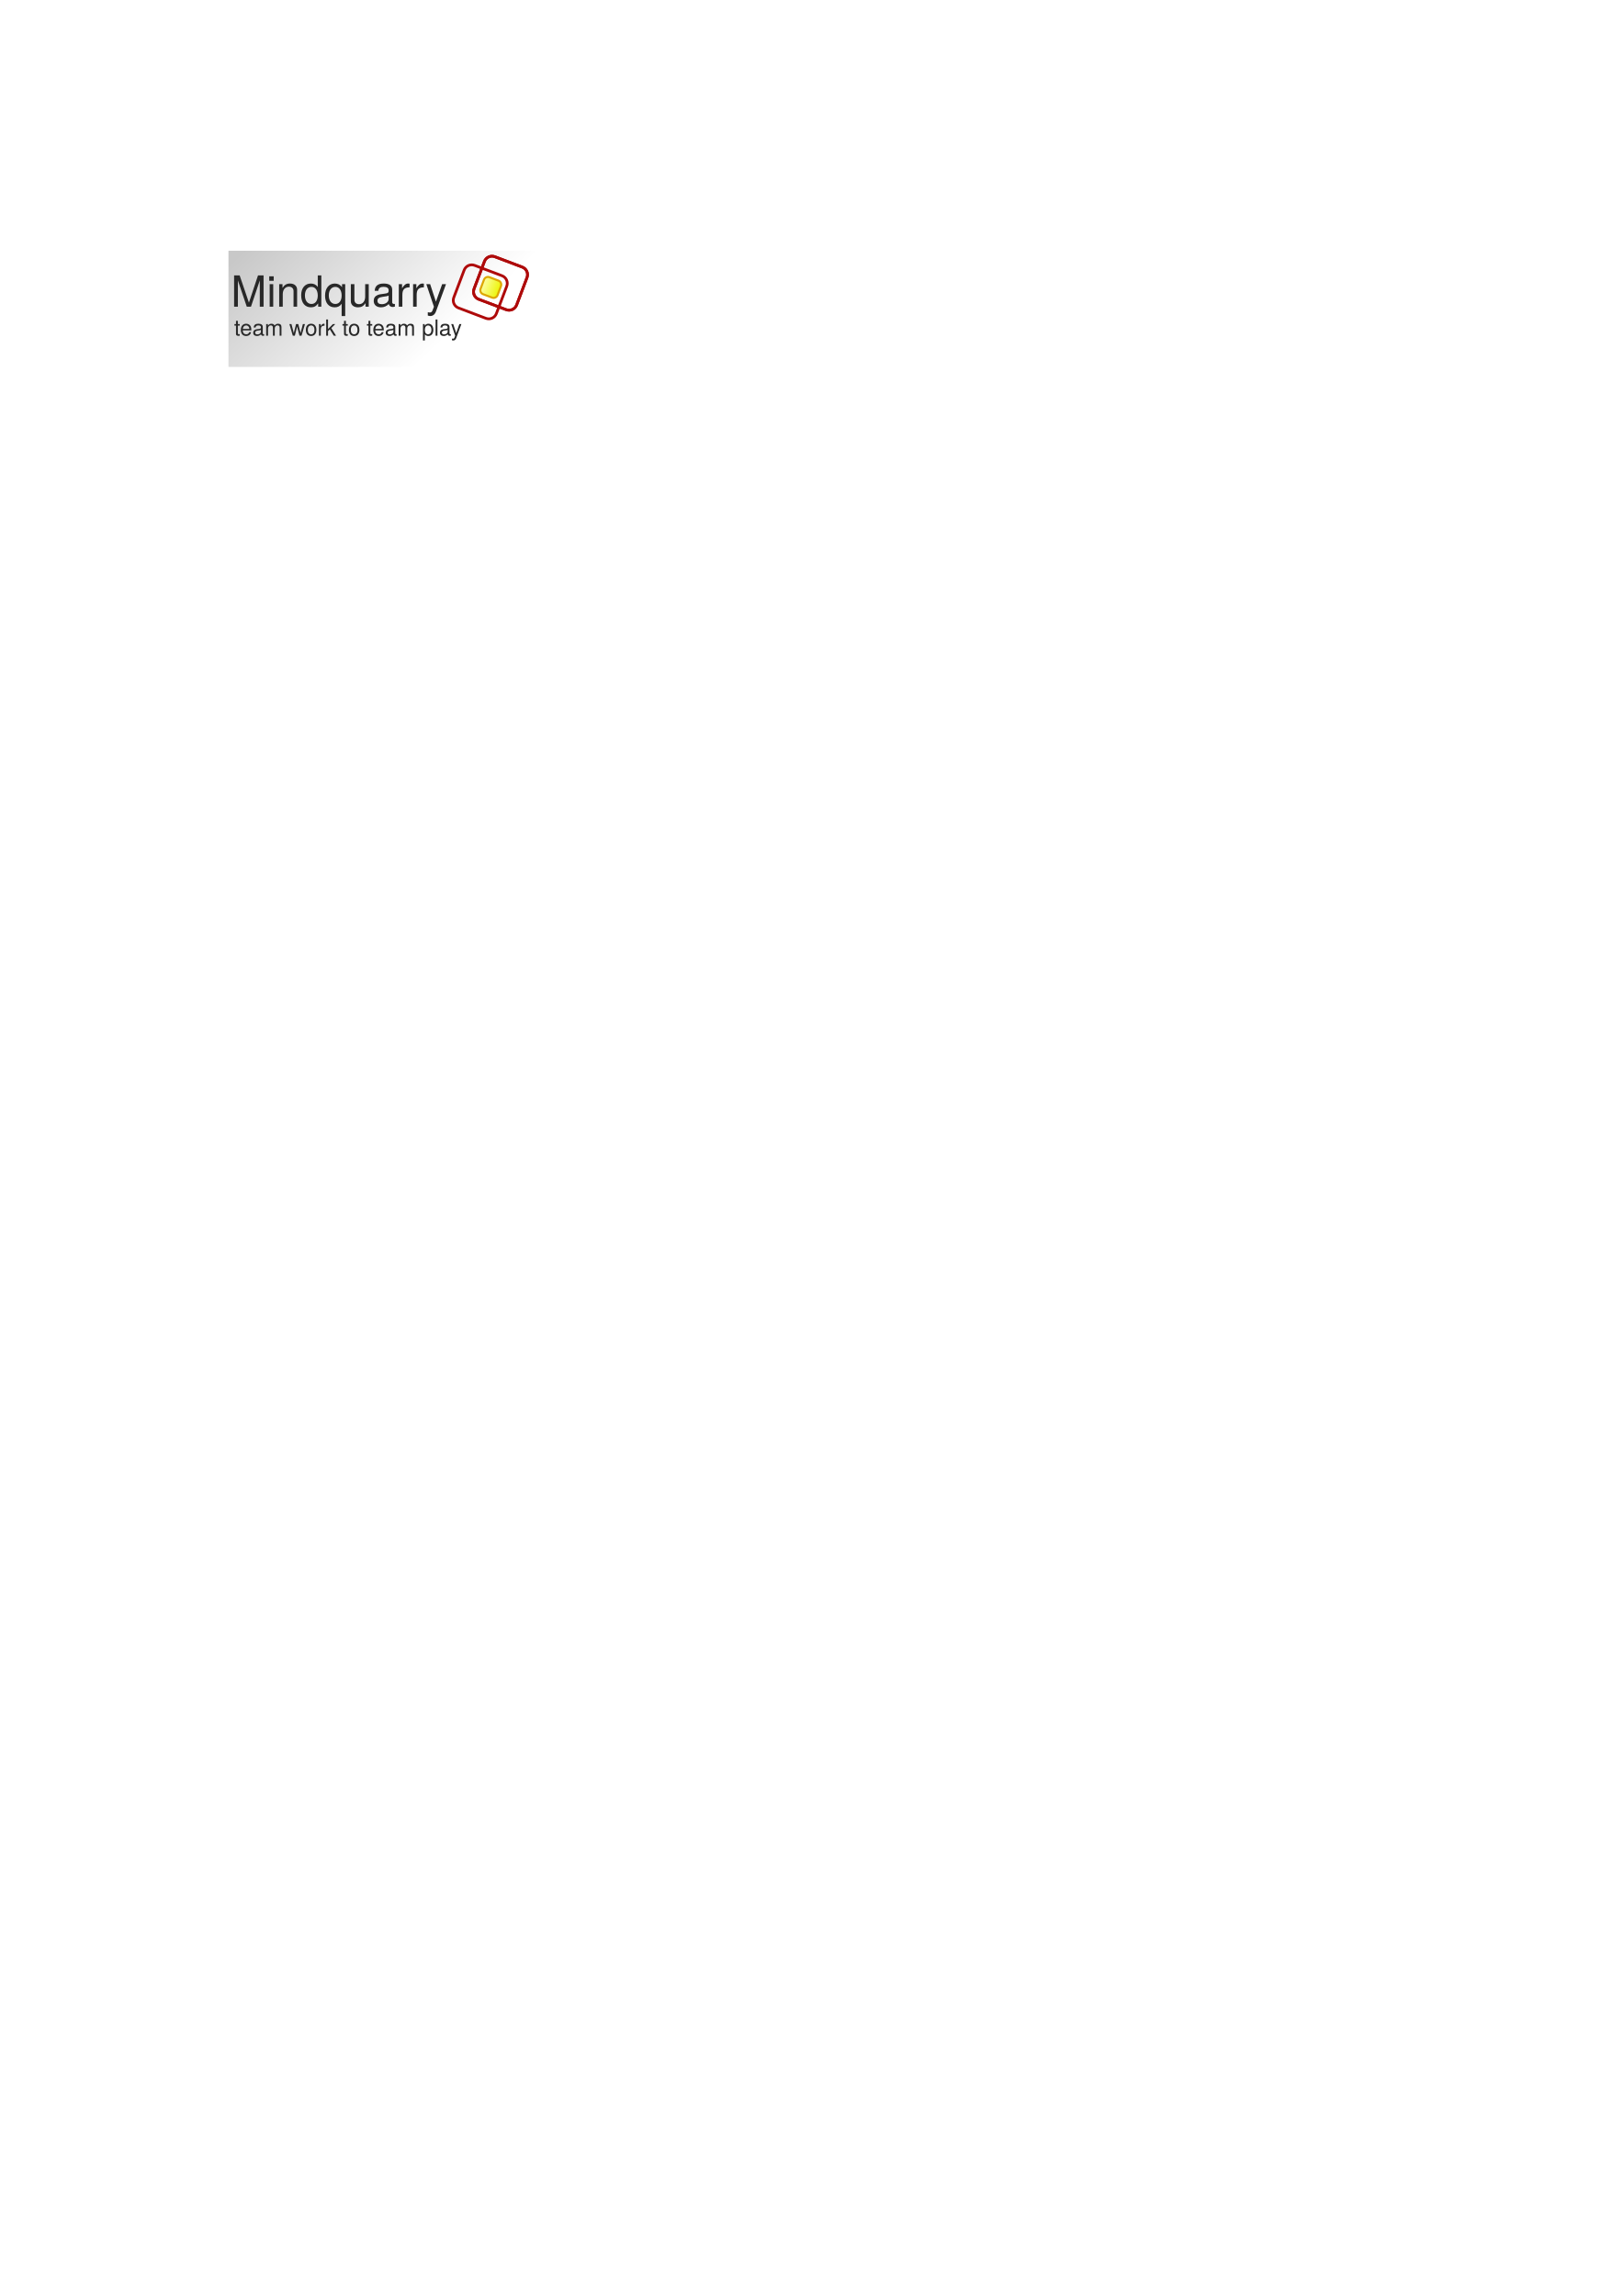
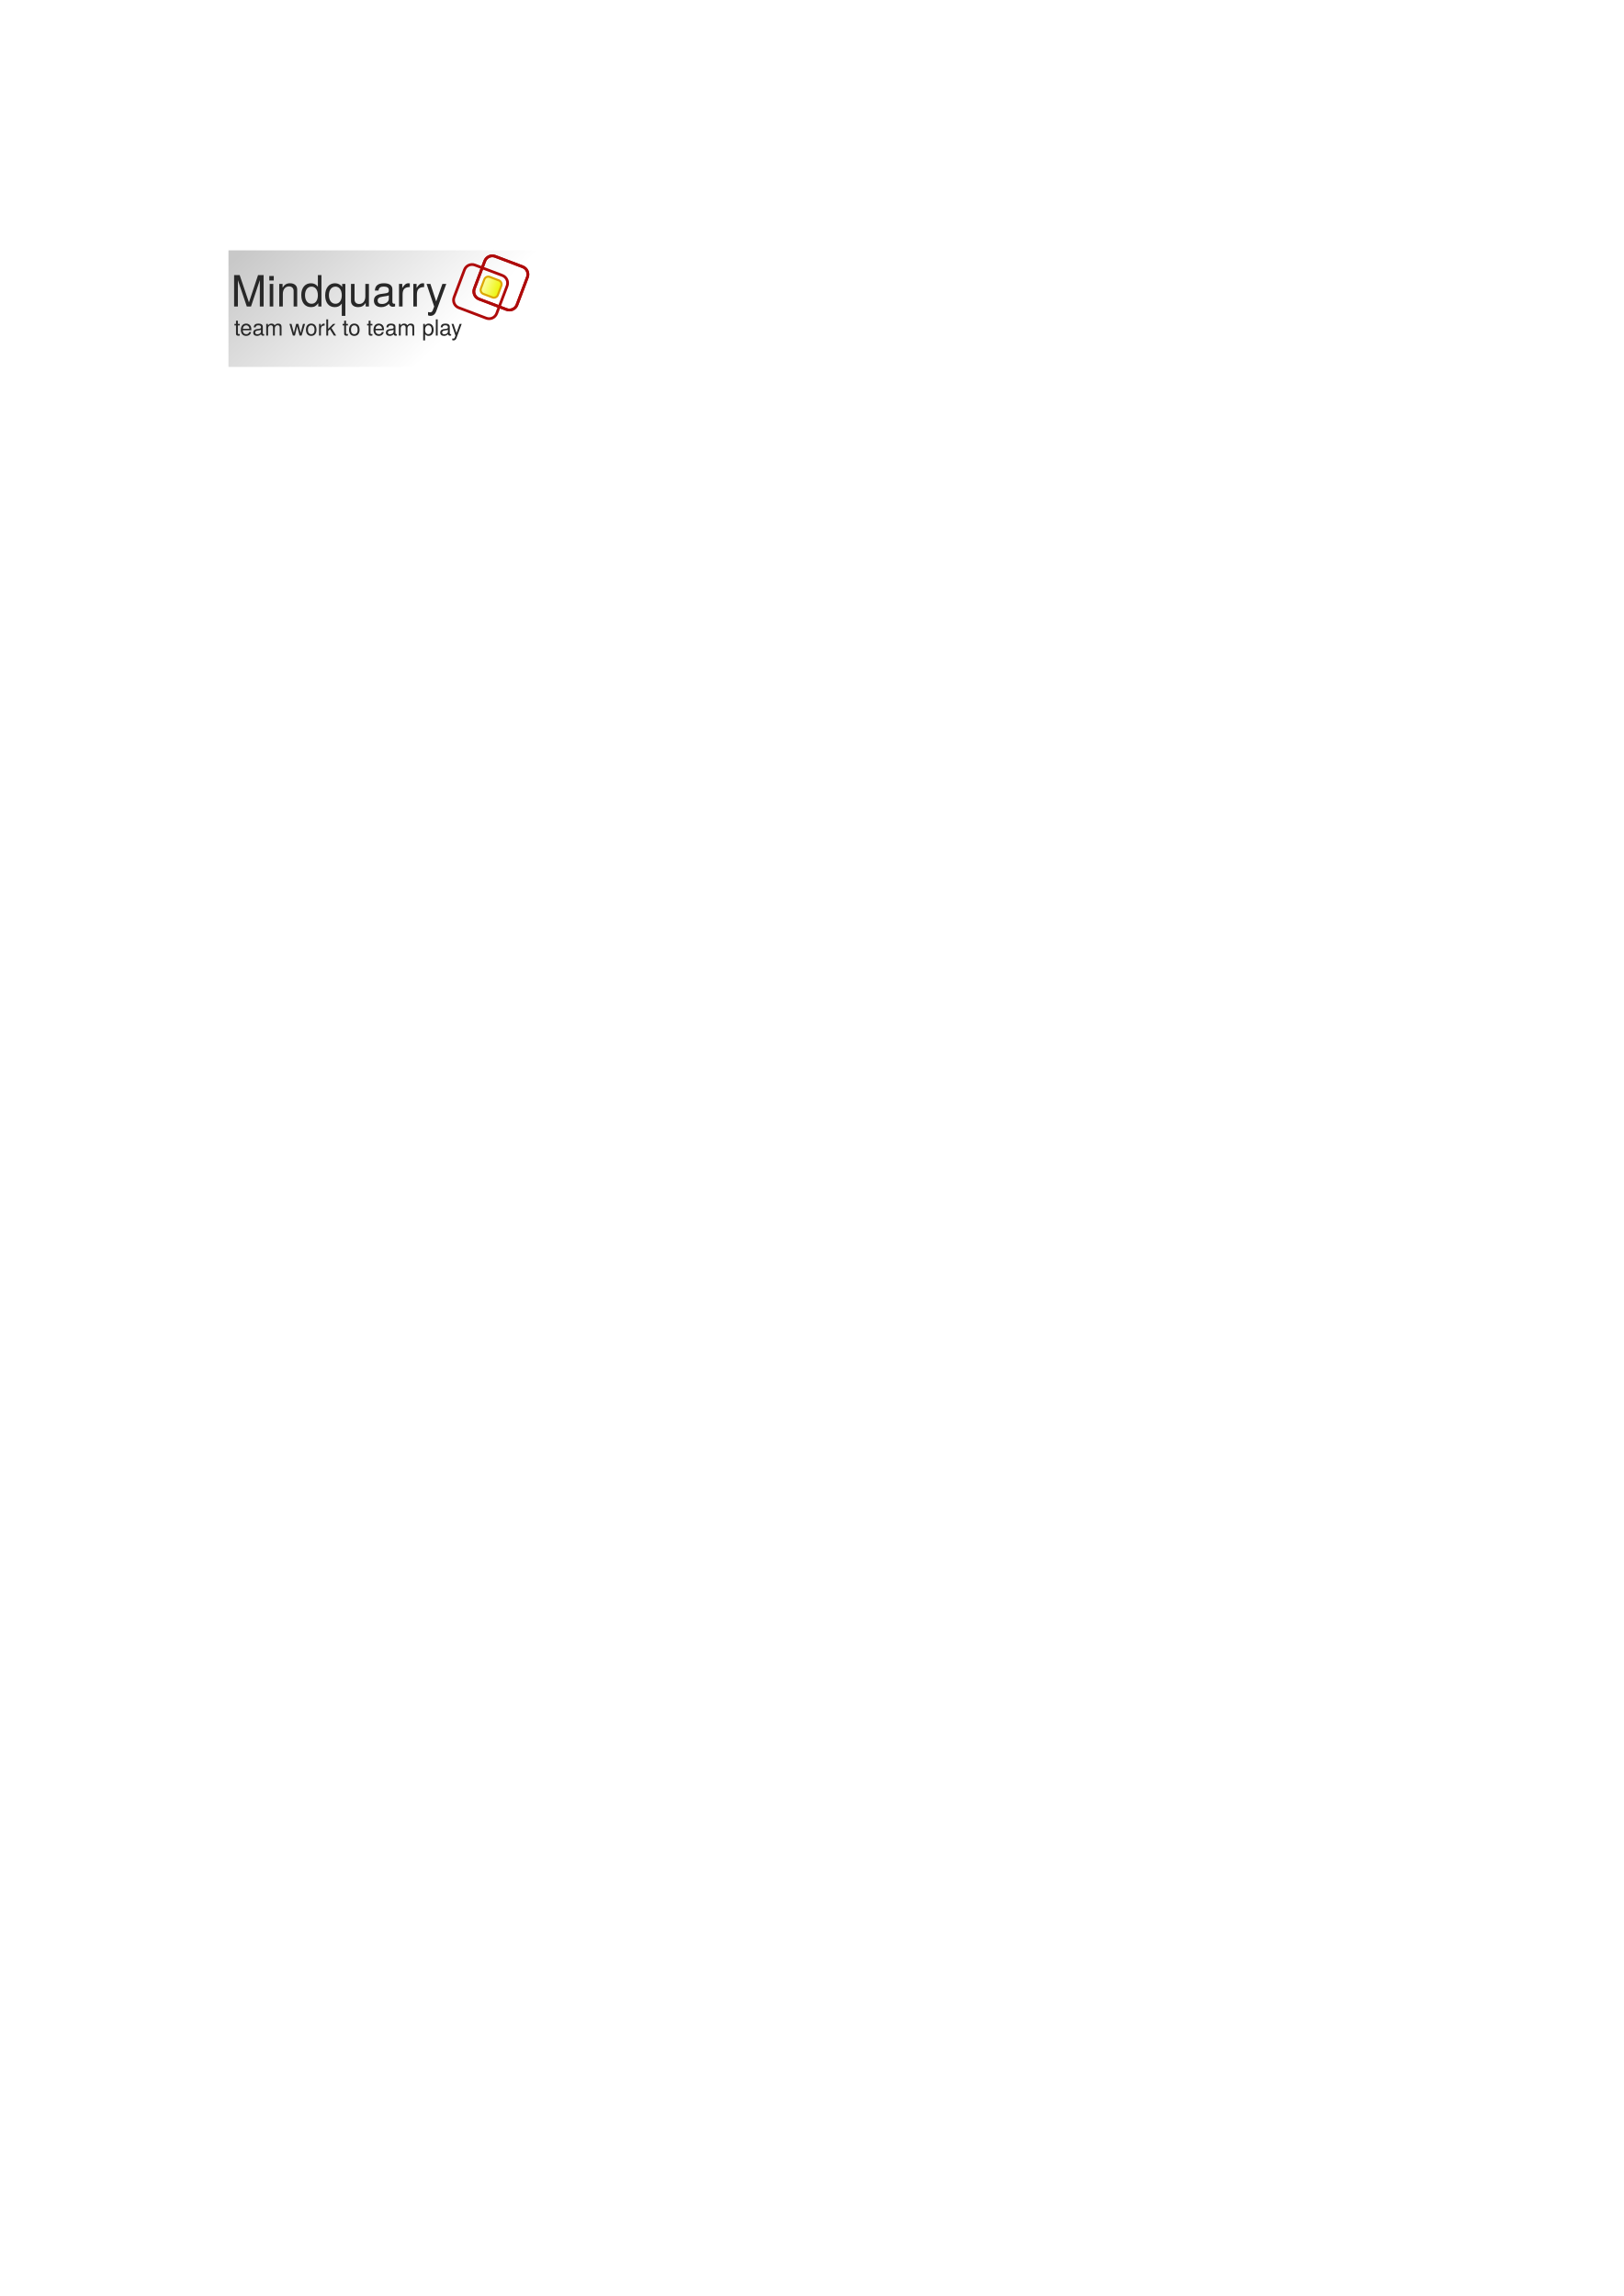
<svg xmlns="http://www.w3.org/2000/svg" xmlns:xlink="http://www.w3.org/1999/xlink" width="210mm" height="297mm" id="svg2">
  <defs id="defs4">
    <linearGradient xlink:href="#linearGradient4428" id="linearGradient5631" gradientUnits="userSpaceOnUse" gradientTransform="translate(-17.99616,-558.6147)" x1="218.132" y1="289.539" x2="360.819" y2="289.539" />
    <linearGradient id="linearGradient3659">
      <stop style="stop-color:#c8c8c8;stop-opacity:1;" offset="0" id="stop3661" />
      <stop style="stop-color:white;stop-opacity:1;" offset="1" id="stop3663" />
    </linearGradient>
    <linearGradient xlink:href="#linearGradient3659" id="linearGradient3665" x1="125.625" y1="111.672" x2="193.068" y2="183.716" gradientUnits="userSpaceOnUse" gradientTransform="translate(-6.482017,10.90935)" />
    <linearGradient id="linearGradient4428">
      <stop id="stop4422" offset="0" style="stop-color:#fdffaa;stop-opacity:1;" />
      <stop style="stop-color:#ecf400;stop-opacity:1;" offset="1" id="stop4424" />
    </linearGradient>
+     <linearGradient xlink:href="#linearGradient3659" id="linearGradient4028" gradientUnits="userSpaceOnUse" gradientTransform="translate(-6.482017,10.90935)" x1="125.625" y1="111.672" x2="193.068" y2="183.716" />
+     <linearGradient xlink:href="#linearGradient4428" id="linearGradient4030" gradientUnits="userSpaceOnUse" gradientTransform="translate(-17.99616,-558.6147)" x1="218.132" y1="289.539" x2="360.819" y2="289.539" />
  </defs>
  <g id="layer1">
-     <rect style="fill:url(#linearGradient3665);fill-opacity:1;stroke:none;stroke-width:0.186;stroke-miterlimit:4;stroke-dasharray:none;stroke-opacity:1" id="rect1872" width="149.814" height="56.814" x="111.679" y="122.581" rx="0" ry="0" />
    <rect style="fill:none;fill-opacity:1;stroke:none;stroke-linecap:round;stroke-linejoin:round;stroke-opacity:1;display:inline" id="rect5629" width="658.619" height="335.371" x="520.777" y="337.691" rx="43.509" ry="44.792" />
-     <g transform="matrix(8.987221e-2,0,0,8.987221e-2,148.5877,110.8931)" id="g2019">
-       <text id="text5591" y="434.408" x="-397.537" style="font-size:233.586px;font-style:normal;font-variant:normal;font-weight:normal;font-stretch:normal;text-align:start;line-height:125%;writing-mode:lr-tb;text-anchor:start;fill:#282828;fill-opacity:1;stroke:none;stroke-width:1px;stroke-linecap:butt;stroke-linejoin:miter;stroke-opacity:1;display:inline;font-family:Helvetica Neue" xml:space="preserve">
-         <tspan y="434.408" x="-397.537" id="tspan5593">Mindquarry</tspan>
-       </text>
-       <g id="g2000">
-         <g style="display:inline" id="g5595" transform="matrix(0.264518,-0.698688,0.698688,0.264518,865.4249,398.7573)">
-           <g style="display:inline" id="g5597">
-             <g transform="matrix(0.888088,0,0,0.888088,38.8466,29.7105)" id="g5599" />
+     <g id="g4001" transform="matrix(1.001245,0,0,1.003283,-0.139022,-0.588884)">
+       <rect ry="0" rx="0" y="122.581" x="111.679" height="56.814" width="149.814" id="rect1872" style="fill:url(#linearGradient4028);fill-opacity:1;stroke:none;stroke-width:0.186;stroke-miterlimit:4;stroke-dasharray:none;stroke-opacity:1" />
+       <g id="g2019" transform="matrix(8.987221e-2,0,0,8.987221e-2,148.5877,110.8931)">
+         <text xml:space="preserve" style="font-size:233.586px;font-style:normal;font-variant:normal;font-weight:normal;font-stretch:normal;text-align:start;line-height:125%;writing-mode:lr-tb;text-anchor:start;fill:#282828;fill-opacity:1;stroke:none;stroke-width:1px;stroke-linecap:butt;stroke-linejoin:miter;stroke-opacity:1;display:inline;font-family:Helvetica Neue" x="-397.537" y="434.408" id="text5591">
+           <tspan id="tspan5593" x="-397.537" y="434.408">Mindquarry</tspan>
+         </text>
+         <g id="g2000">
+           <g transform="matrix(0.264518,-0.698688,0.698688,0.264518,865.4249,398.7573)" id="g5595" style="display:inline">
+             <g id="g5597" style="display:inline">
+               <g id="g5599" transform="matrix(0.888088,0,0,0.888088,38.8466,29.7105)" />
+             </g>
+             <g id="g5601">
+               <rect style="opacity:1;fill:none;fill-opacity:1;fill-rule:nonzero;stroke:#ae0a0a;stroke-width:20;stroke-linecap:round;stroke-linejoin:round;stroke-miterlimit:4;stroke-dasharray:none;stroke-opacity:1" id="rect5603" width="331.429" height="331.429" x="45.626" y="-377.482" rx="58.881" ry="58.881" transform="matrix(0,1,-1,0,0,0)" />
+             </g>
+             <g id="g5605">
+               <rect transform="matrix(0,1,-1,0,0,0)" ry="58.881" rx="58.881" y="-377.482" x="45.626" height="331.429" width="331.429" id="rect5607" style="opacity:1;fill:none;fill-opacity:1;fill-rule:nonzero;stroke:#ae0a0a;stroke-width:20;stroke-linecap:round;stroke-linejoin:round;stroke-miterlimit:4;stroke-dasharray:none;stroke-opacity:1" />
+             </g>
+             <g id="g5609" style="display:inline" />
          </g>
-           <g id="g5601">
-             <rect transform="matrix(0,1,-1,0,0,0)" ry="58.881" rx="58.881" y="-377.482" x="45.626" height="331.429" width="331.429" id="rect5603" style="opacity:1;fill:none;fill-opacity:1;fill-rule:nonzero;stroke:#ae0a0a;stroke-width:20;stroke-linecap:round;stroke-linejoin:round;stroke-miterlimit:4;stroke-dasharray:none;stroke-opacity:1" />
-           </g>
-           <g id="g5605">
-             <rect style="opacity:1;fill:none;fill-opacity:1;fill-rule:nonzero;stroke:#ae0a0a;stroke-width:20;stroke-linecap:round;stroke-linejoin:round;stroke-miterlimit:4;stroke-dasharray:none;stroke-opacity:1" id="rect5607" width="331.429" height="331.429" x="45.626" y="-377.482" rx="58.881" ry="58.881" transform="matrix(0,1,-1,0,0,0)" />
-           </g>
-           <g style="display:inline" id="g5609" />
-         </g>
-         <g style="display:inline" id="g5611" transform="matrix(0.264518,-0.698688,0.698688,0.264518,755.2199,445.7993)">
-           <g style="display:inline" id="g5613">
-             <g transform="matrix(0.888088,0,0,0.888088,38.8466,29.7105)" id="g5615">
-               <rect style="opacity:1;fill:none;fill-opacity:0.02;fill-rule:nonzero;stroke:none;stroke-width:10.63;stroke-linecap:round;stroke-linejoin:round;stroke-miterlimit:4;stroke-dasharray:none;stroke-opacity:1" id="rect5617" width="426.738" height="426.738" x="-18.658" y="-8.851" rx="63.385" ry="65.254" />
+           <g transform="matrix(0.264518,-0.698688,0.698688,0.264518,755.2199,445.7993)" id="g5611" style="display:inline">
+             <g id="g5613" style="display:inline">
+               <g id="g5615" transform="matrix(0.888088,0,0,0.888088,38.8466,29.7105)">
+                 <rect ry="65.254" rx="63.385" y="-8.851" x="-18.658" height="426.738" width="426.738" id="rect5617" style="opacity:1;fill:none;fill-opacity:0.02;fill-rule:nonzero;stroke:none;stroke-width:10.63;stroke-linecap:round;stroke-linejoin:round;stroke-miterlimit:4;stroke-dasharray:none;stroke-opacity:1" />
+               </g>
+             </g>
+             <g id="g5619">
+               <rect style="opacity:1;fill:none;fill-opacity:1;fill-rule:nonzero;stroke:#ae0a0a;stroke-width:20;stroke-linecap:round;stroke-linejoin:round;stroke-miterlimit:4;stroke-dasharray:none;stroke-opacity:1" id="rect5621" width="331.429" height="331.429" x="45.626" y="-377.482" rx="58.881" ry="58.881" transform="matrix(0,1,-1,0,0,0)" />
+             </g>
+             <g id="g5623" />
+             <g id="g5625" style="display:inline">
+               <rect style="opacity:1;fill:url(#linearGradient4030);fill-opacity:1;fill-rule:nonzero;stroke:#dda702;stroke-width:15;stroke-linecap:round;stroke-linejoin:round;stroke-miterlimit:4;stroke-dasharray:none;stroke-opacity:1" id="rect5627" width="132.057" height="132.057" x="205.451" y="-335.105" rx="30.772" ry="30.772" transform="matrix(0,1,-1,0,0,0)" />
            </g>
          </g>
-           <g id="g5619">
-             <rect transform="matrix(0,1,-1,0,0,0)" ry="58.881" rx="58.881" y="-377.482" x="45.626" height="331.429" width="331.429" id="rect5621" style="opacity:1;fill:none;fill-opacity:1;fill-rule:nonzero;stroke:#ae0a0a;stroke-width:20;stroke-linecap:round;stroke-linejoin:round;stroke-miterlimit:4;stroke-dasharray:none;stroke-opacity:1" />
-           </g>
-           <g id="g5623" />
-           <g style="display:inline" id="g5625">
-             <rect transform="matrix(0,1,-1,0,0,0)" ry="30.772" rx="30.772" y="-335.105" x="205.451" height="132.057" width="132.057" id="rect5627" style="opacity:1;fill:url(#linearGradient5631);fill-opacity:1;fill-rule:nonzero;stroke:#dda702;stroke-width:15;stroke-linecap:round;stroke-linejoin:round;stroke-miterlimit:4;stroke-dasharray:none;stroke-opacity:1" />
-           </g>
        </g>
+         <rect style="opacity:1;fill:none;fill-opacity:1;stroke:none;stroke-linecap:round;stroke-linejoin:round;stroke-opacity:1;display:inline" id="rect2063" width="658.619" height="335.371" x="597.659" y="163.705" rx="43.509" ry="44.792" />
      </g>
-       <rect ry="44.792" rx="43.509" y="163.705" x="597.659" height="335.371" width="658.619" id="rect2063" style="opacity:1;fill:none;fill-opacity:1;stroke:none;stroke-linecap:round;stroke-linejoin:round;stroke-opacity:1;display:inline" />
+       <text id="text2978" y="164.113" x="114.442" style="font-size:10.844px;font-style:normal;font-variant:normal;font-weight:normal;font-stretch:normal;text-align:start;line-height:125%;writing-mode:lr-tb;text-anchor:start;fill:#282828;fill-opacity:1;stroke:none;stroke-width:1px;stroke-linecap:butt;stroke-linejoin:miter;stroke-opacity:1;display:inline;font-family:Helvetica Neue" xml:space="preserve">
+         <tspan y="164.113" x="114.442" id="tspan2980">team work to team play</tspan>
+       </text>
    </g>
-     <text xml:space="preserve" style="font-size:10.844px;font-style:normal;font-variant:normal;font-weight:normal;font-stretch:normal;text-align:start;line-height:125%;writing-mode:lr-tb;text-anchor:start;fill:#282828;fill-opacity:1;stroke:none;stroke-width:1px;stroke-linecap:butt;stroke-linejoin:miter;stroke-opacity:1;display:inline;font-family:Helvetica Neue" x="114.442" y="164.113" id="text2978">
-       <tspan id="tspan2980" x="114.442" y="164.113">team work to team play</tspan>
-     </text>
  </g>
</svg>
